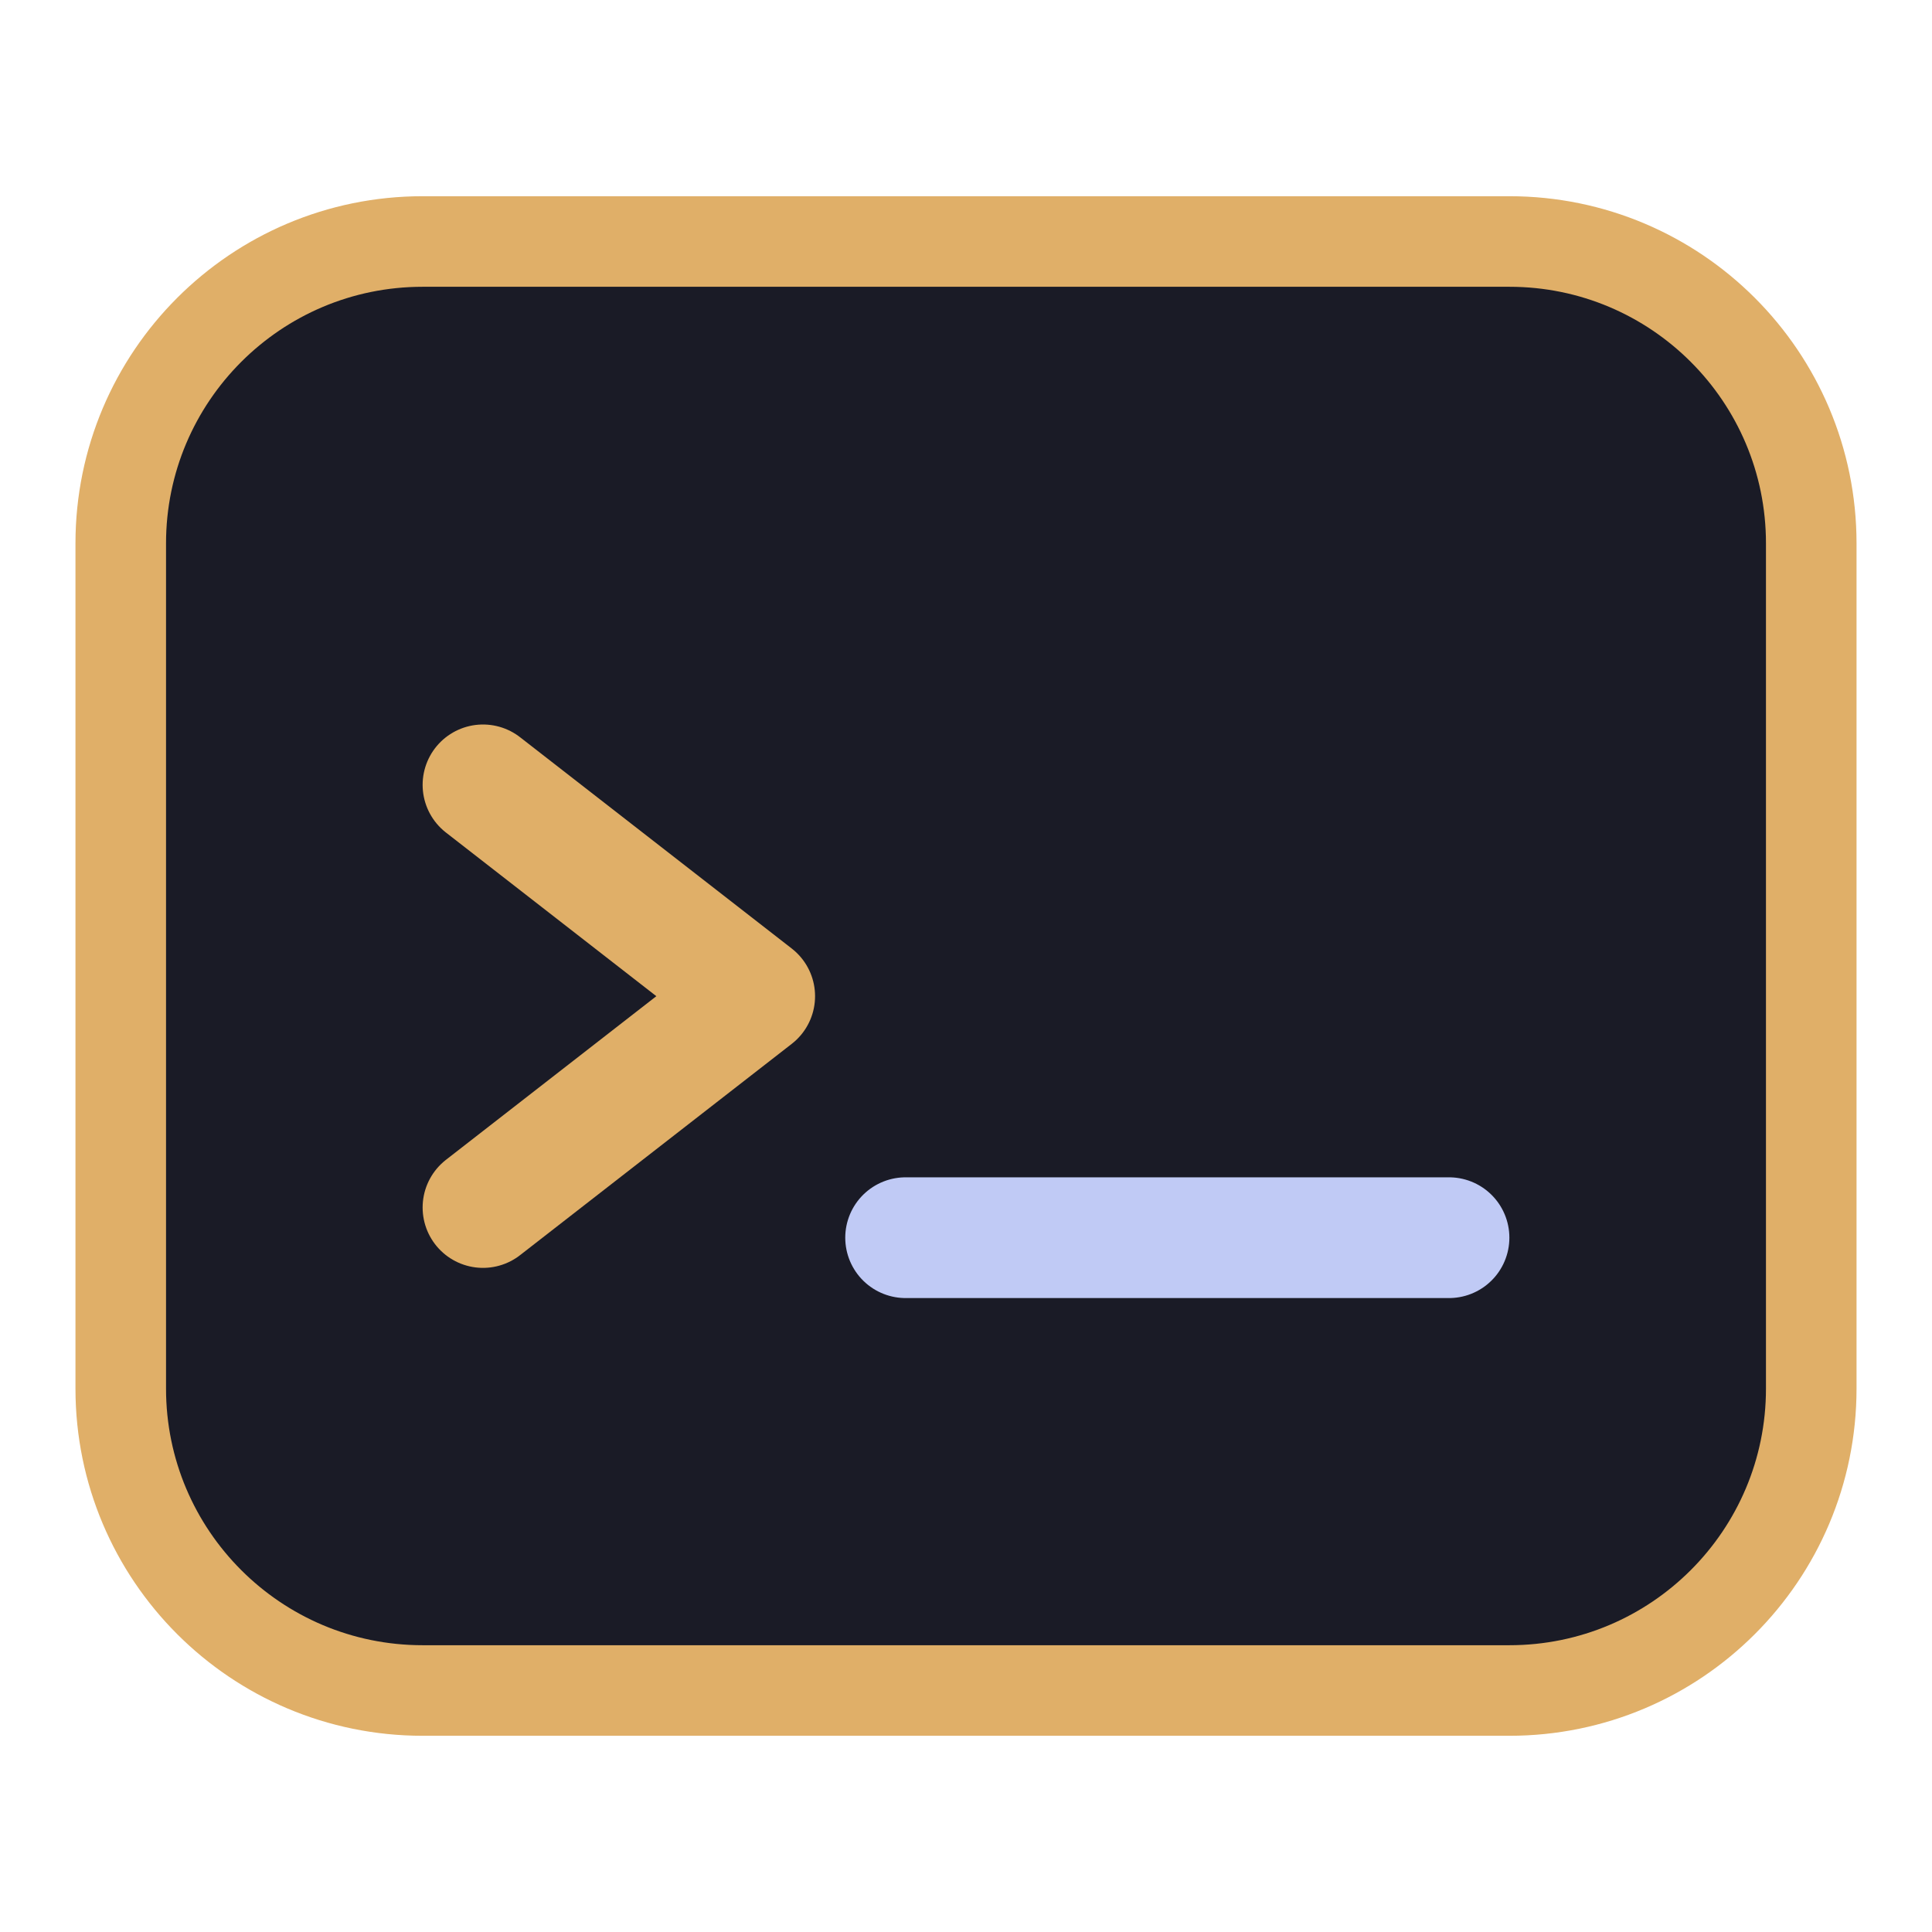
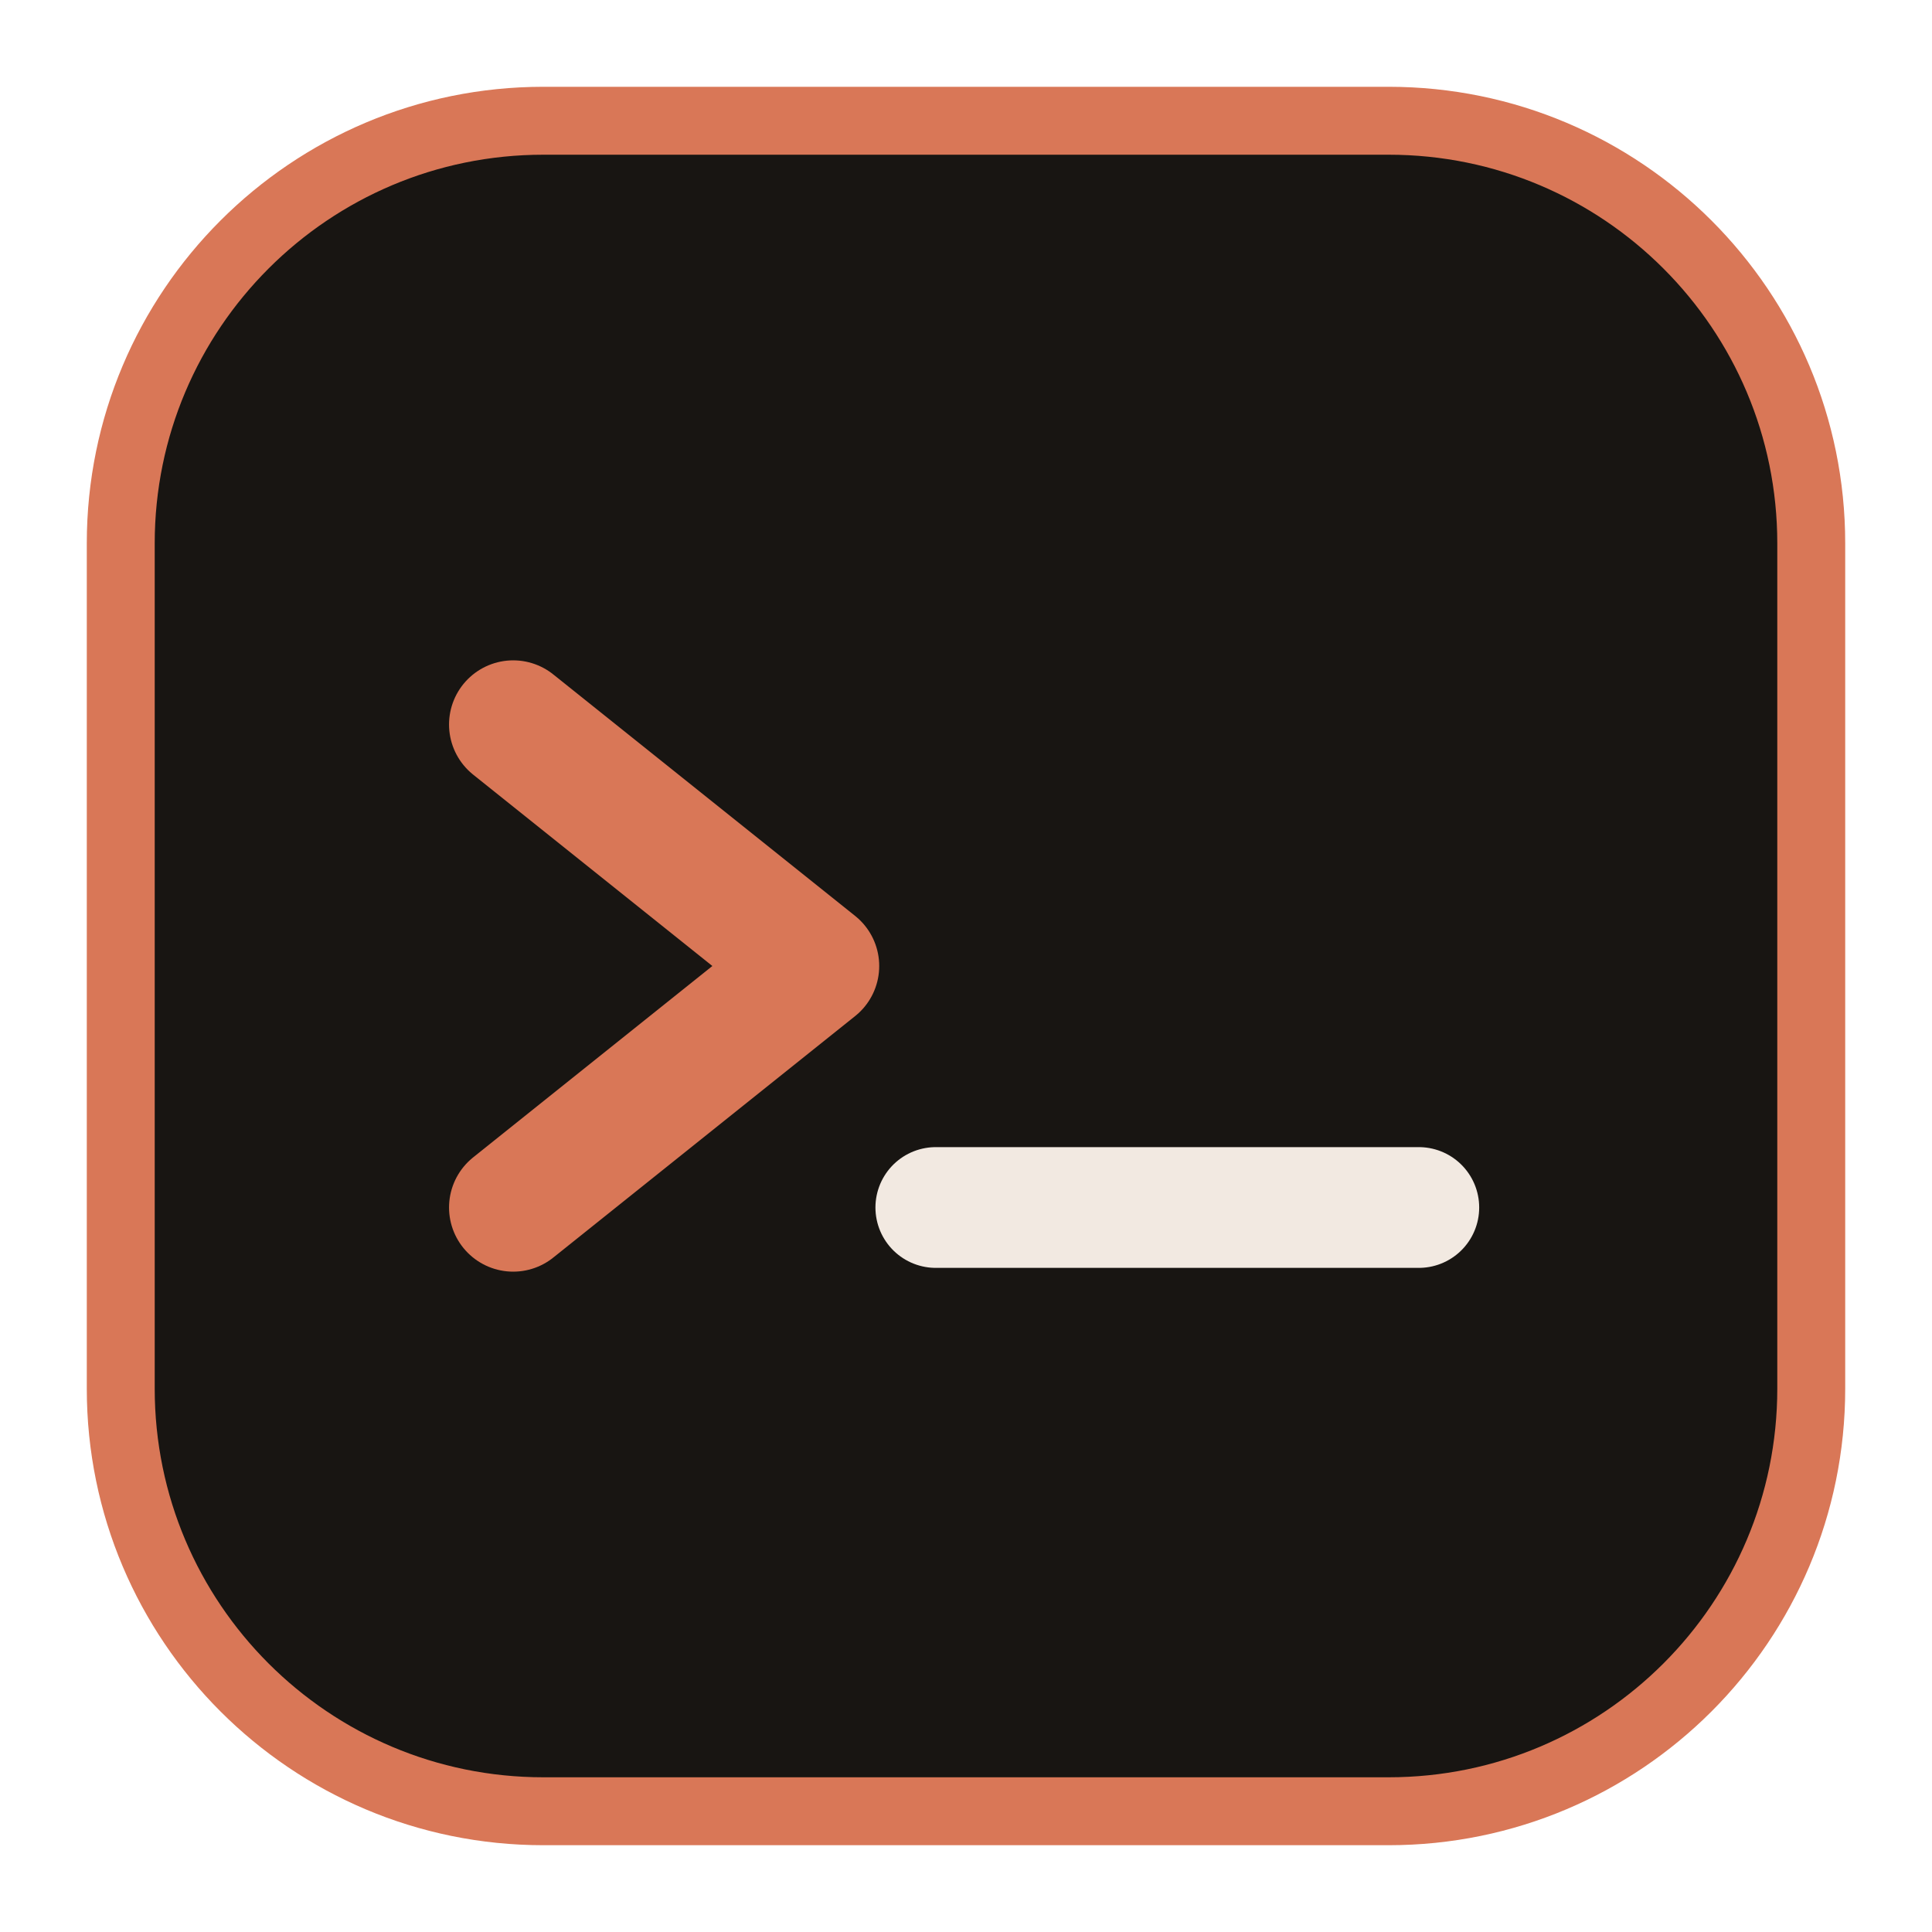
- <svg xmlns="http://www.w3.org/2000/svg" viewBox="0 0 64 64">
-   <rect x="4" y="8" width="56" height="48" rx="10" fill="#1a1b26" />
-   <rect x="4" y="8" width="56" height="48" rx="10" fill="none" stroke="#e0af68" stroke-width="3" />
-   <path d="M16 26l9 7-9 7" fill="none" stroke="#e0af68" stroke-width="4" stroke-linecap="round" stroke-linejoin="round" />
-   <path d="M30 41h18" stroke="#c0caf5" stroke-width="4" stroke-linecap="round" />
+ <svg xmlns="http://www.w3.org/2000/svg" width="128" height="128" viewBox="0 0 128 128">
+   <rect x="8" y="8" width="112" height="112" rx="28" fill="#181512" />
+   <rect x="8" y="8" width="112" height="112" rx="28" fill="none" stroke="#d97757" stroke-width="4.5" />
+   <path d="M34 48 L54 64 L34 80" fill="none" stroke="#d97757" stroke-width="8.5" stroke-linecap="round" stroke-linejoin="round" />
+   <path d="M62 80 H94" fill="none" stroke="#f2e9e1" stroke-width="8" stroke-linecap="round" />
</svg>
